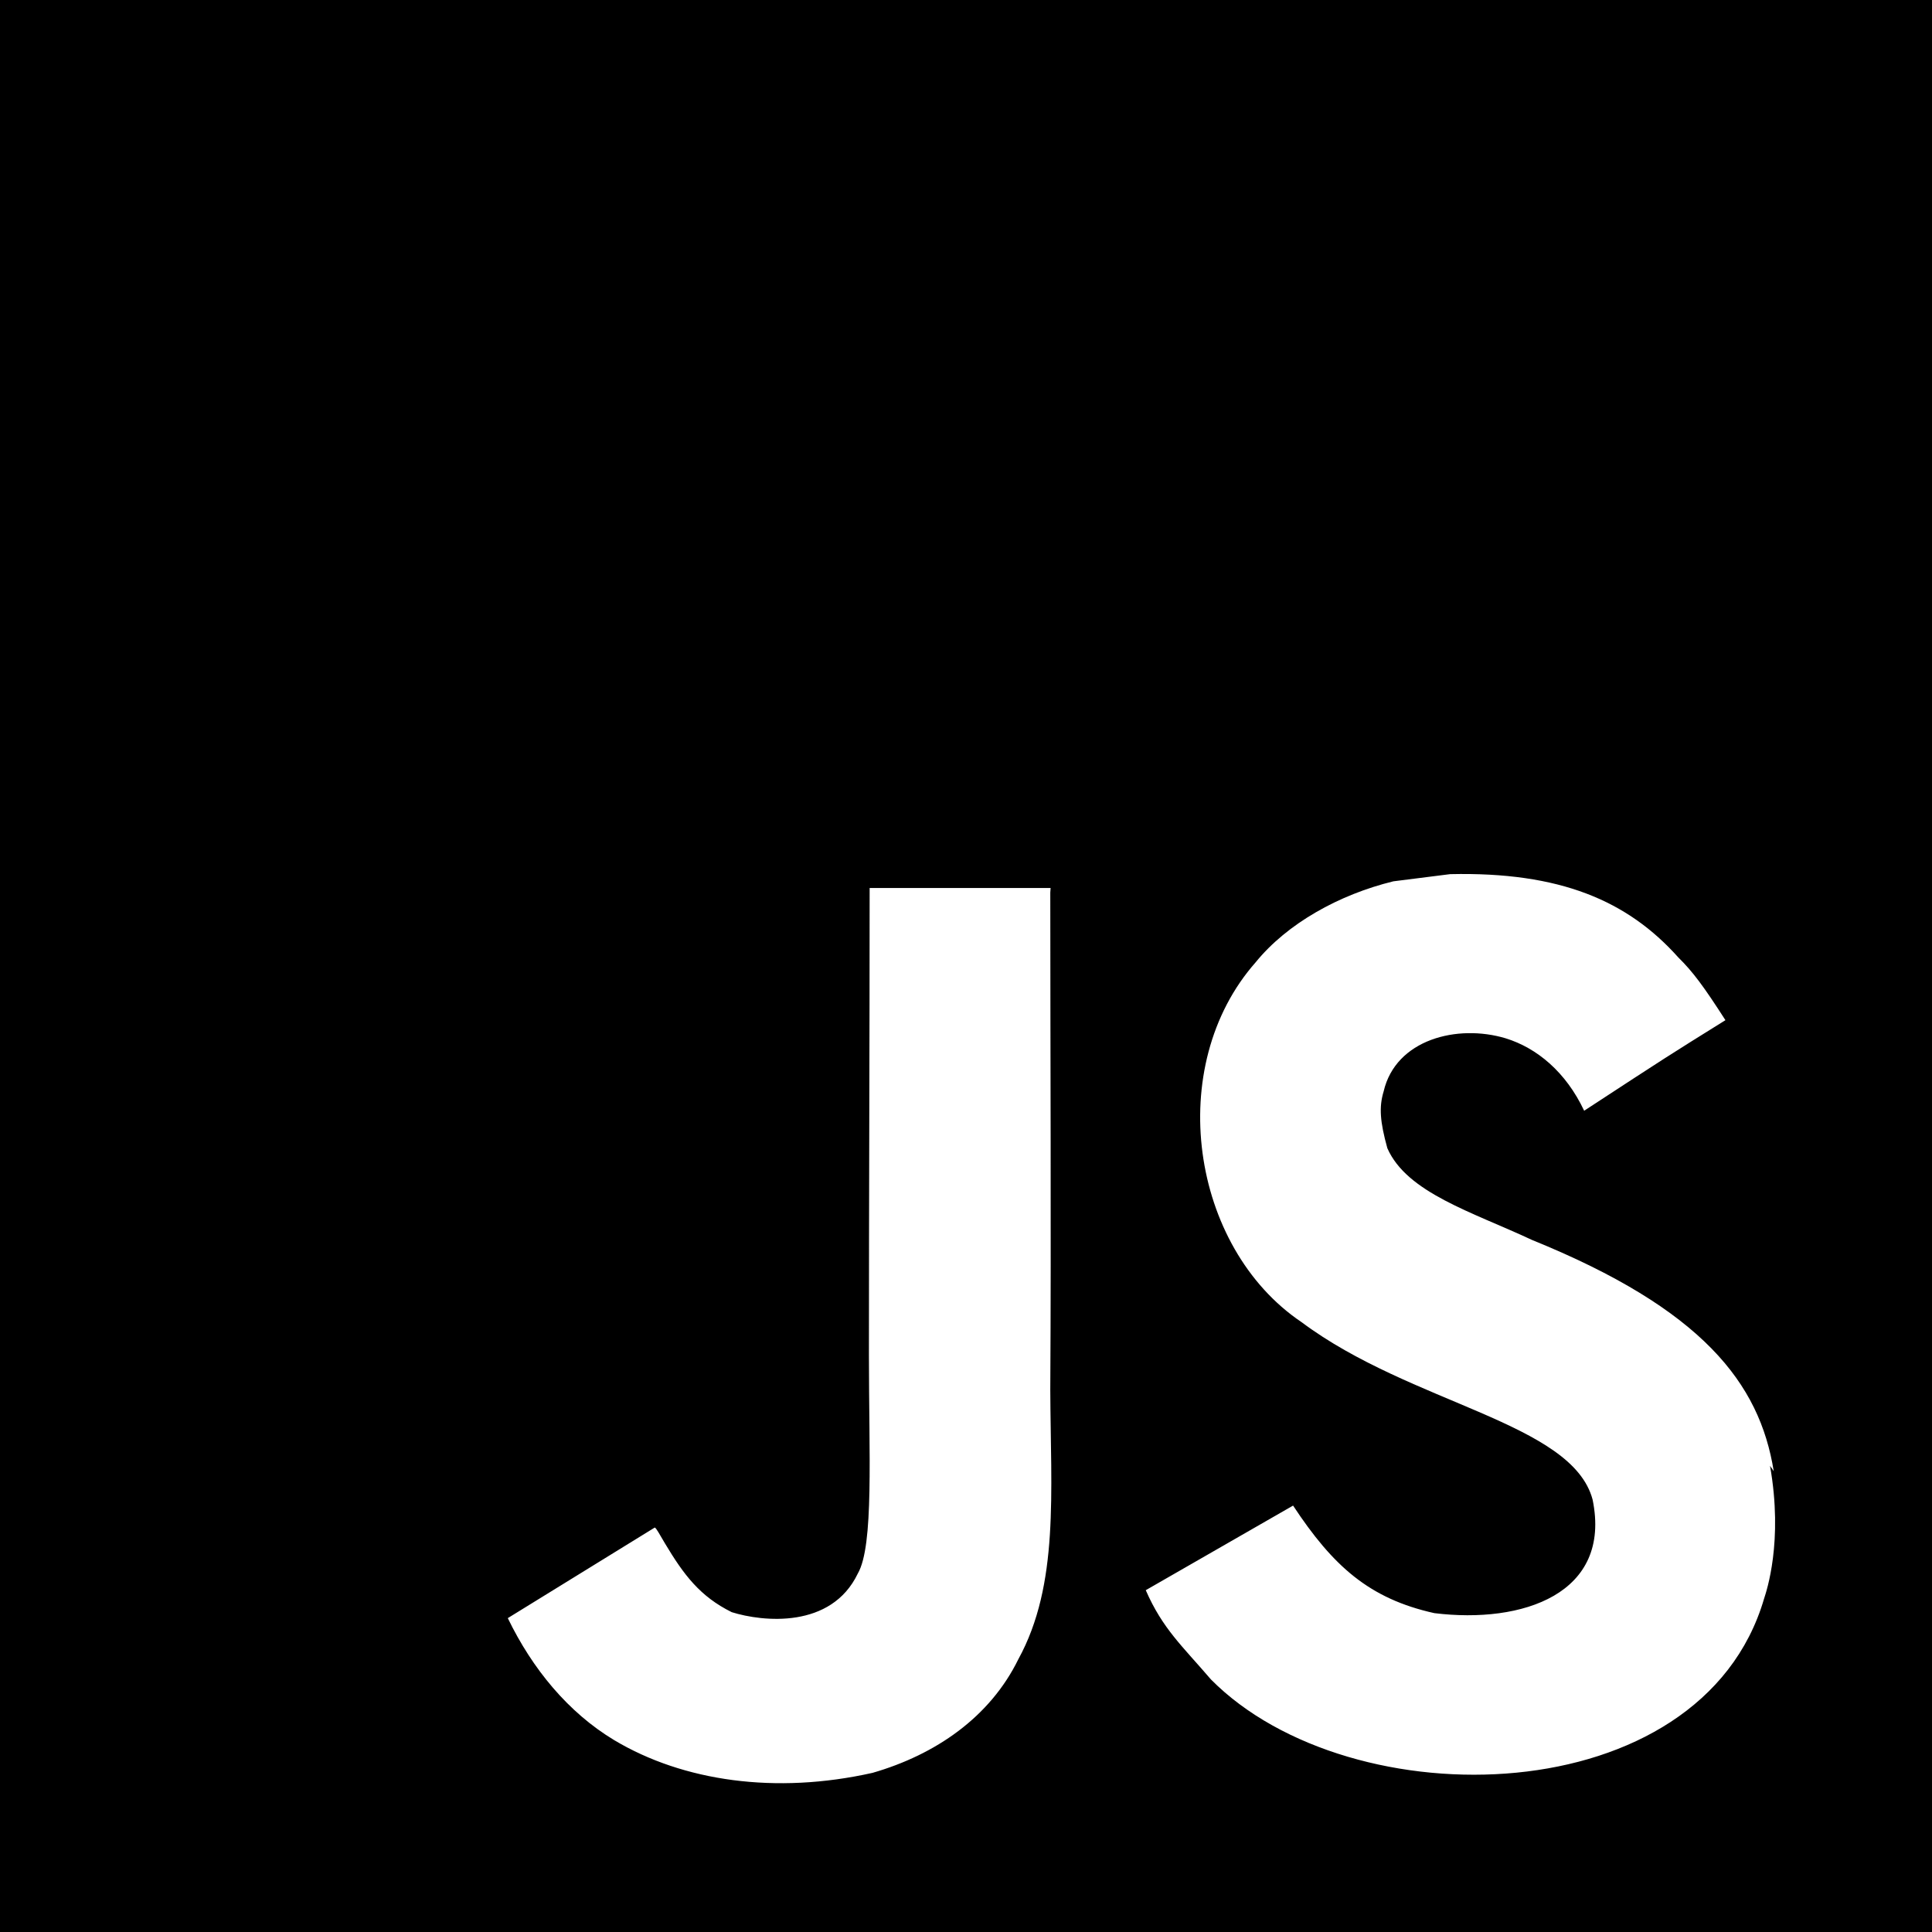
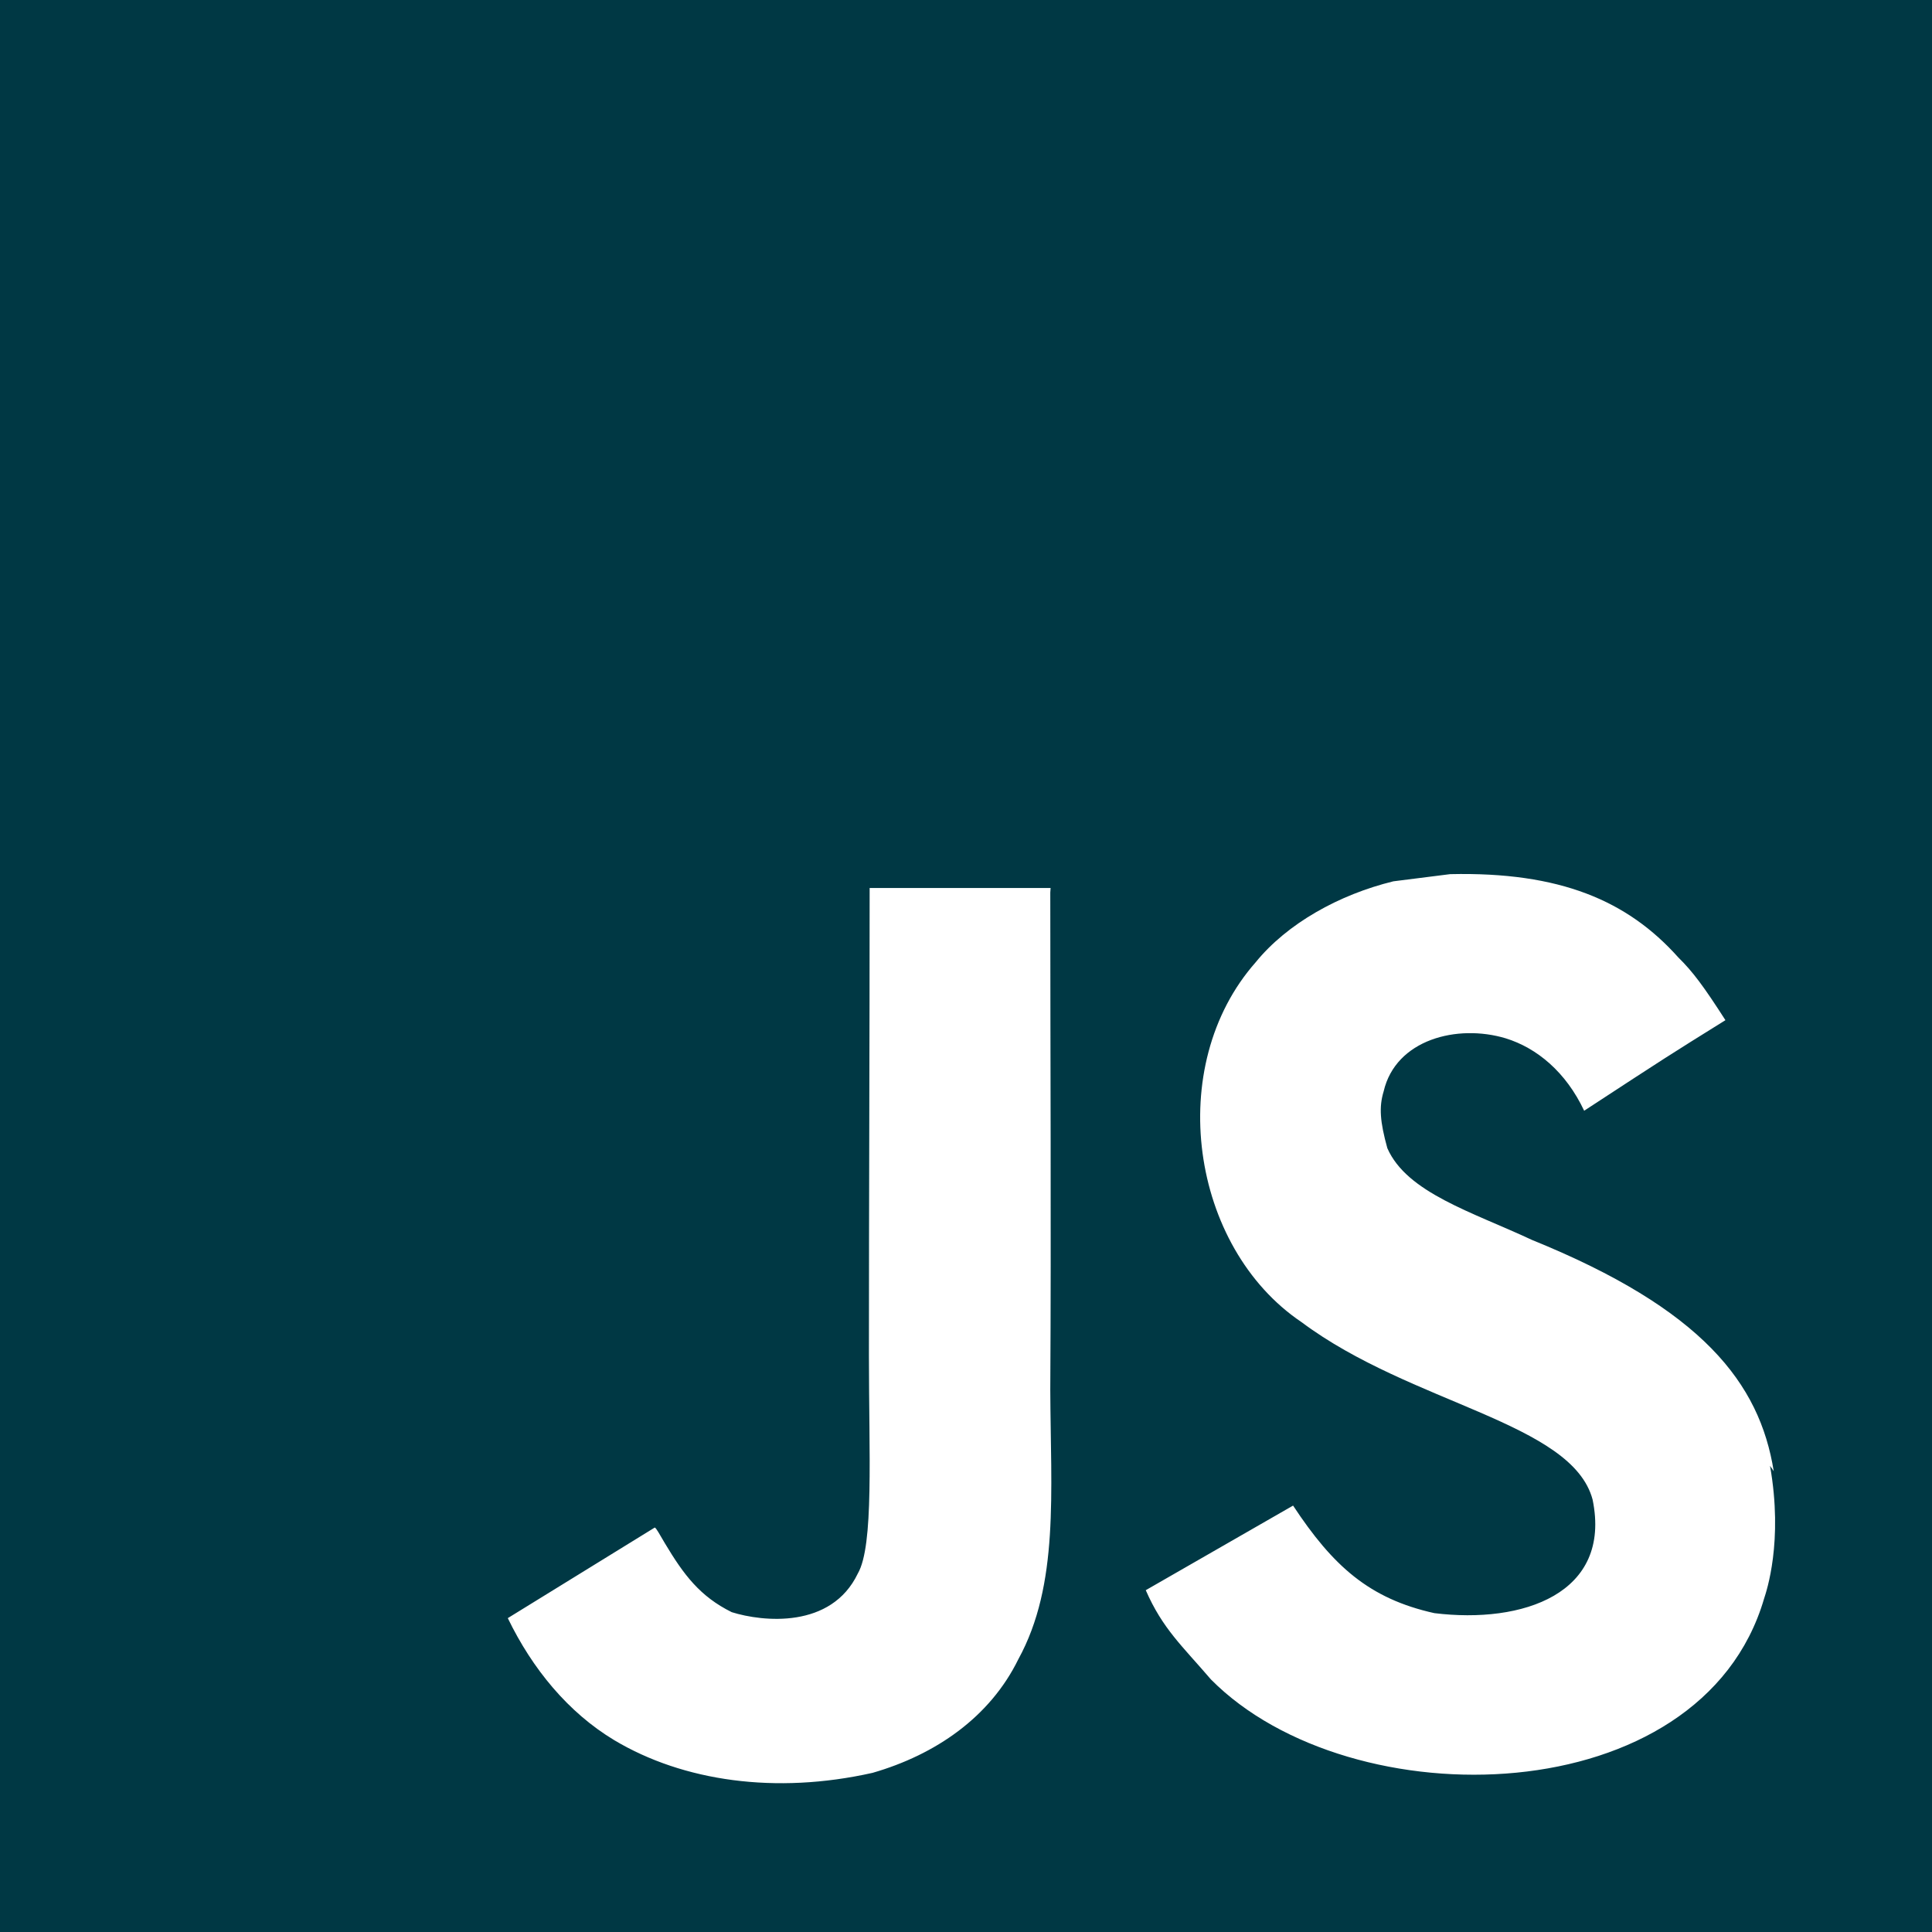
- <svg xmlns="http://www.w3.org/2000/svg" fill="#000000" width="800px" height="800px" viewBox="0 0 24 24" role="img">
+ <svg xmlns="http://www.w3.org/2000/svg" fill="#003844" width="800px" height="800px" viewBox="0 0 24 24" role="img">
  <path d="M0 0h24v24H0V0zm22.034 18.276c-.175-1.095-.888-2.015-3.003-2.873-.736-.345-1.554-.585-1.797-1.14-.091-.33-.105-.51-.046-.705.15-.646.915-.84 1.515-.66.39.12.75.42.976.9 1.034-.676 1.034-.676 1.755-1.125-.27-.42-.404-.601-.586-.78-.63-.705-1.469-1.065-2.834-1.034l-.705.089c-.676.165-1.32.525-1.71 1.005-1.14 1.291-.811 3.541.569 4.471 1.365 1.02 3.361 1.244 3.616 2.205.24 1.17-.87 1.545-1.966 1.41-.811-.18-1.26-.586-1.755-1.336l-1.83 1.051c.21.48.45.689.81 1.109 1.74 1.756 6.09 1.666 6.871-1.004.029-.09.24-.705.074-1.65l.046.067zm-8.983-7.245h-2.248c0 1.938-.009 3.864-.009 5.805 0 1.232.063 2.363-.138 2.711-.33.689-1.18.601-1.566.48-.396-.196-.597-.466-.83-.855-.063-.105-.11-.196-.127-.196l-1.825 1.125c.305.63.75 1.172 1.324 1.517.855.51 2.004.675 3.207.405.783-.226 1.458-.691 1.811-1.411.51-.93.402-2.07.397-3.346.012-2.054 0-4.109 0-6.179l.004-.056z" />
</svg>
